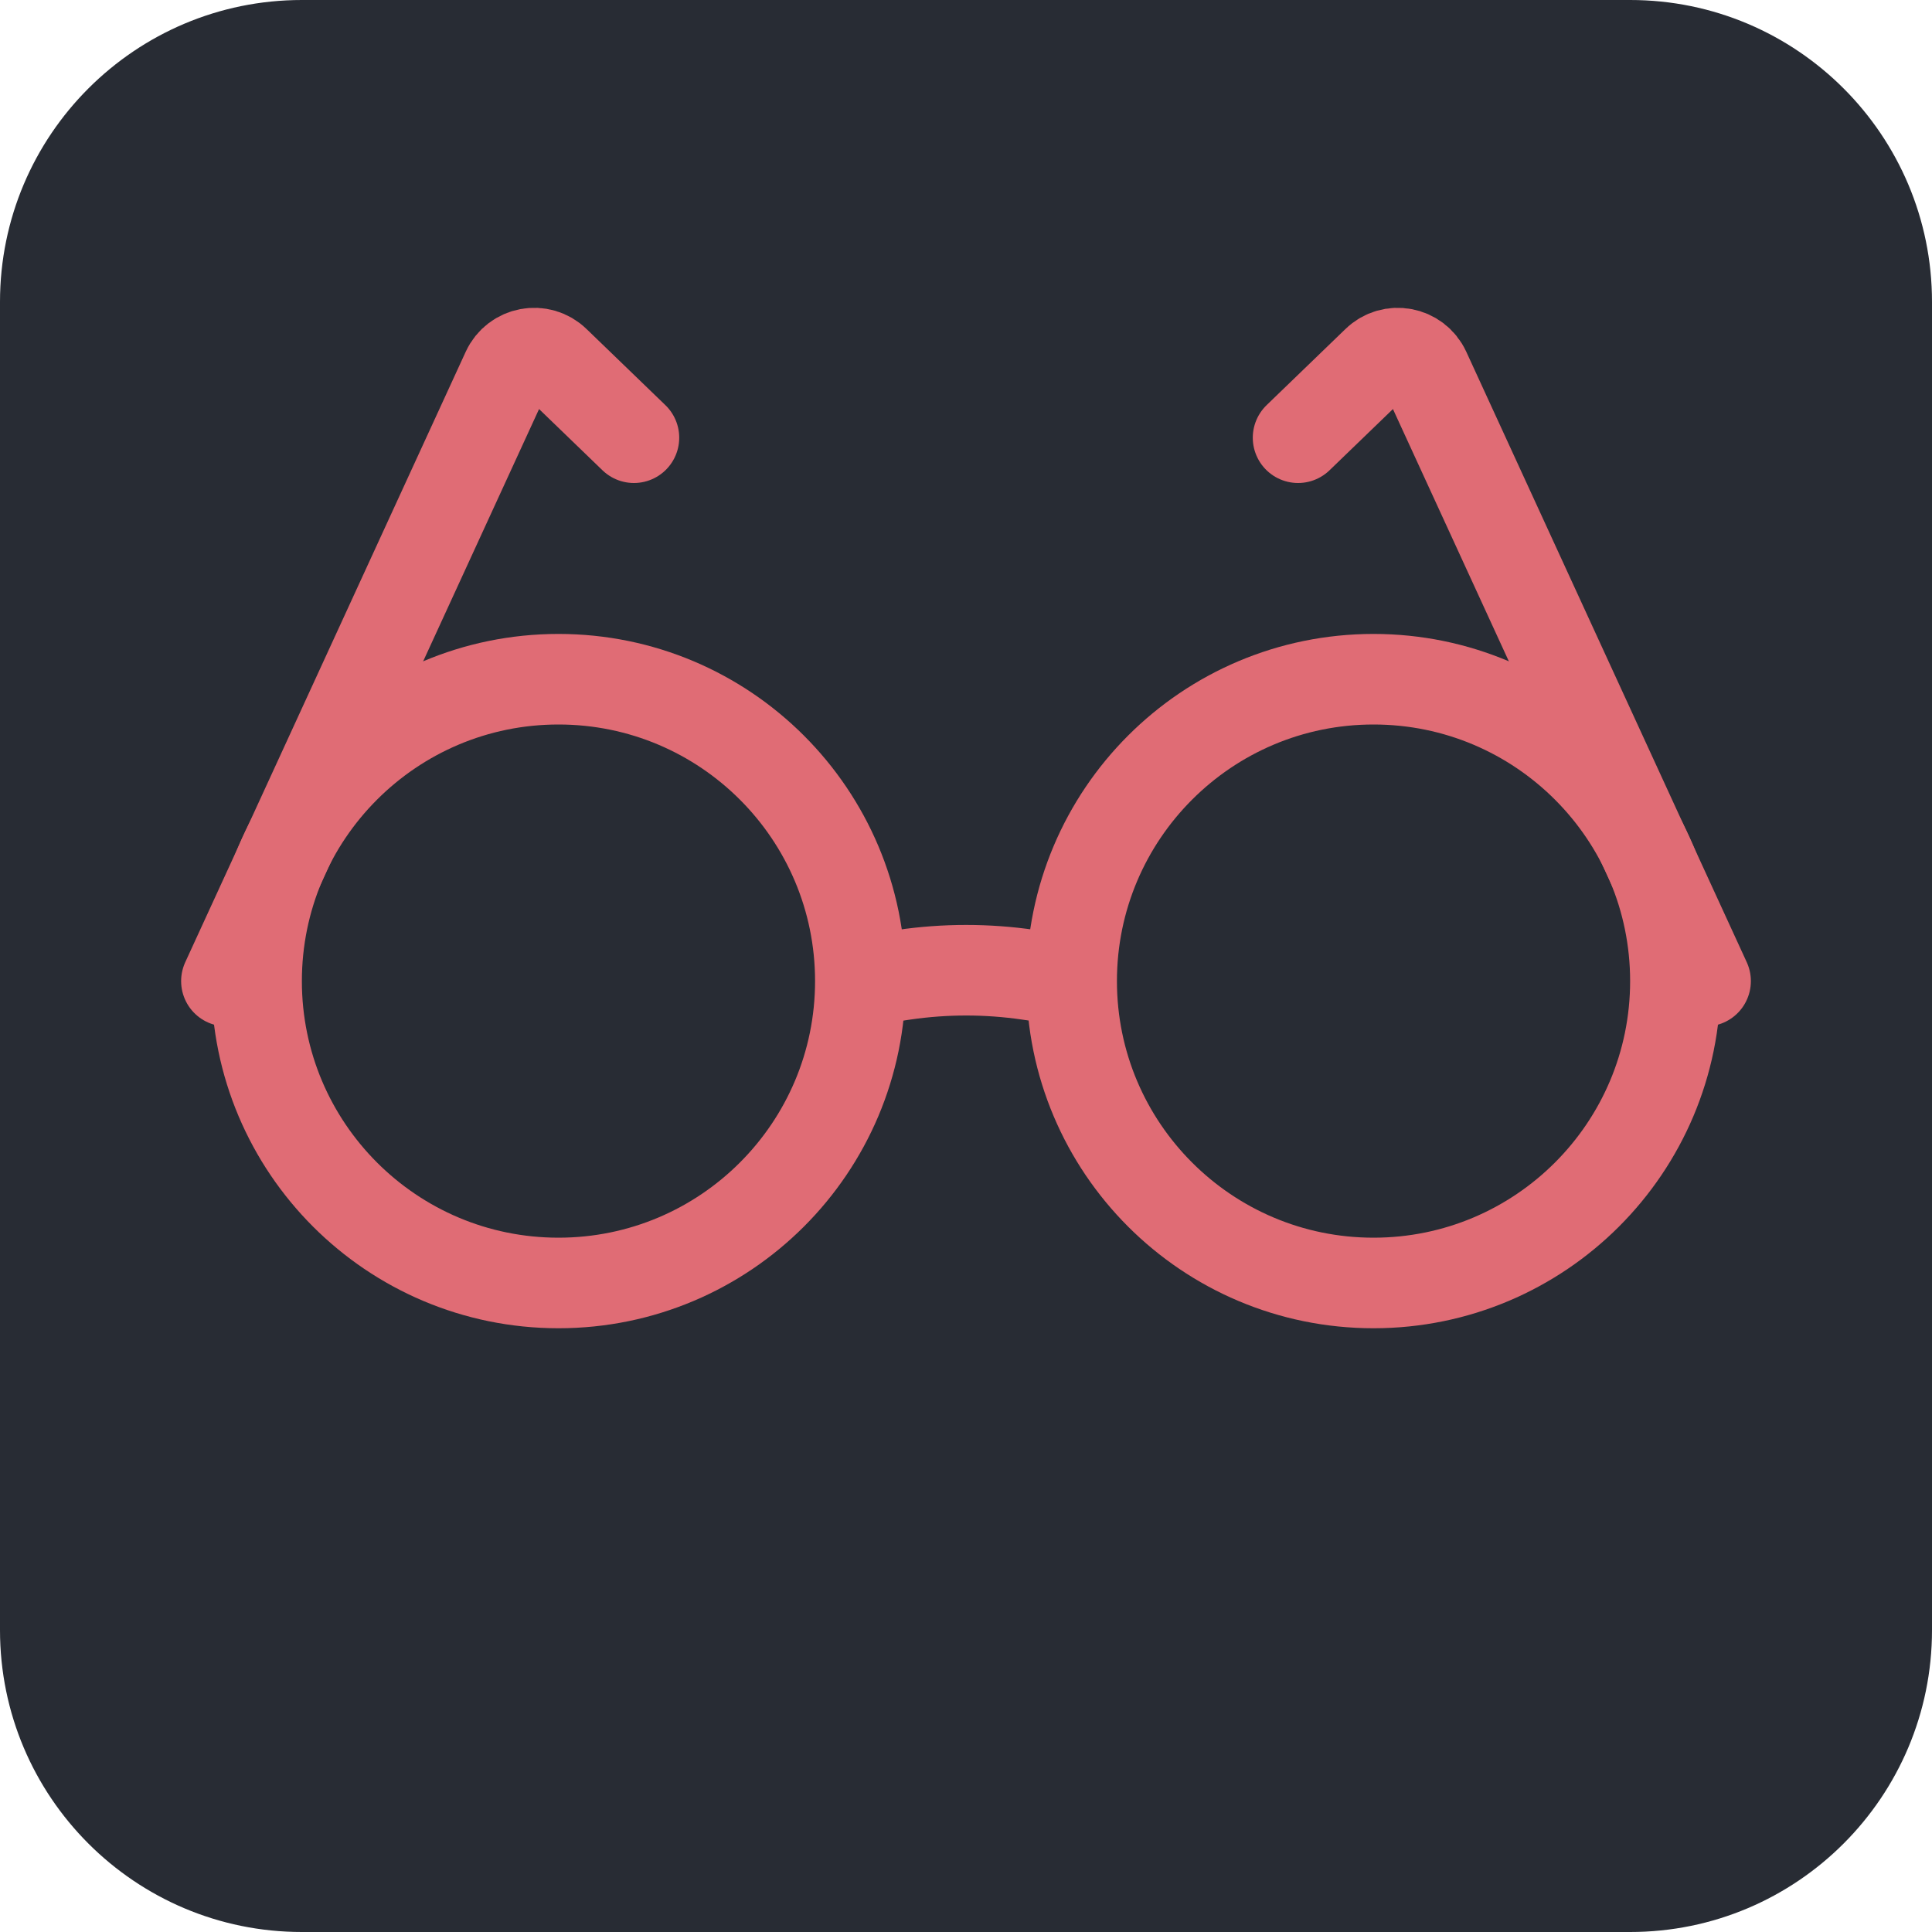
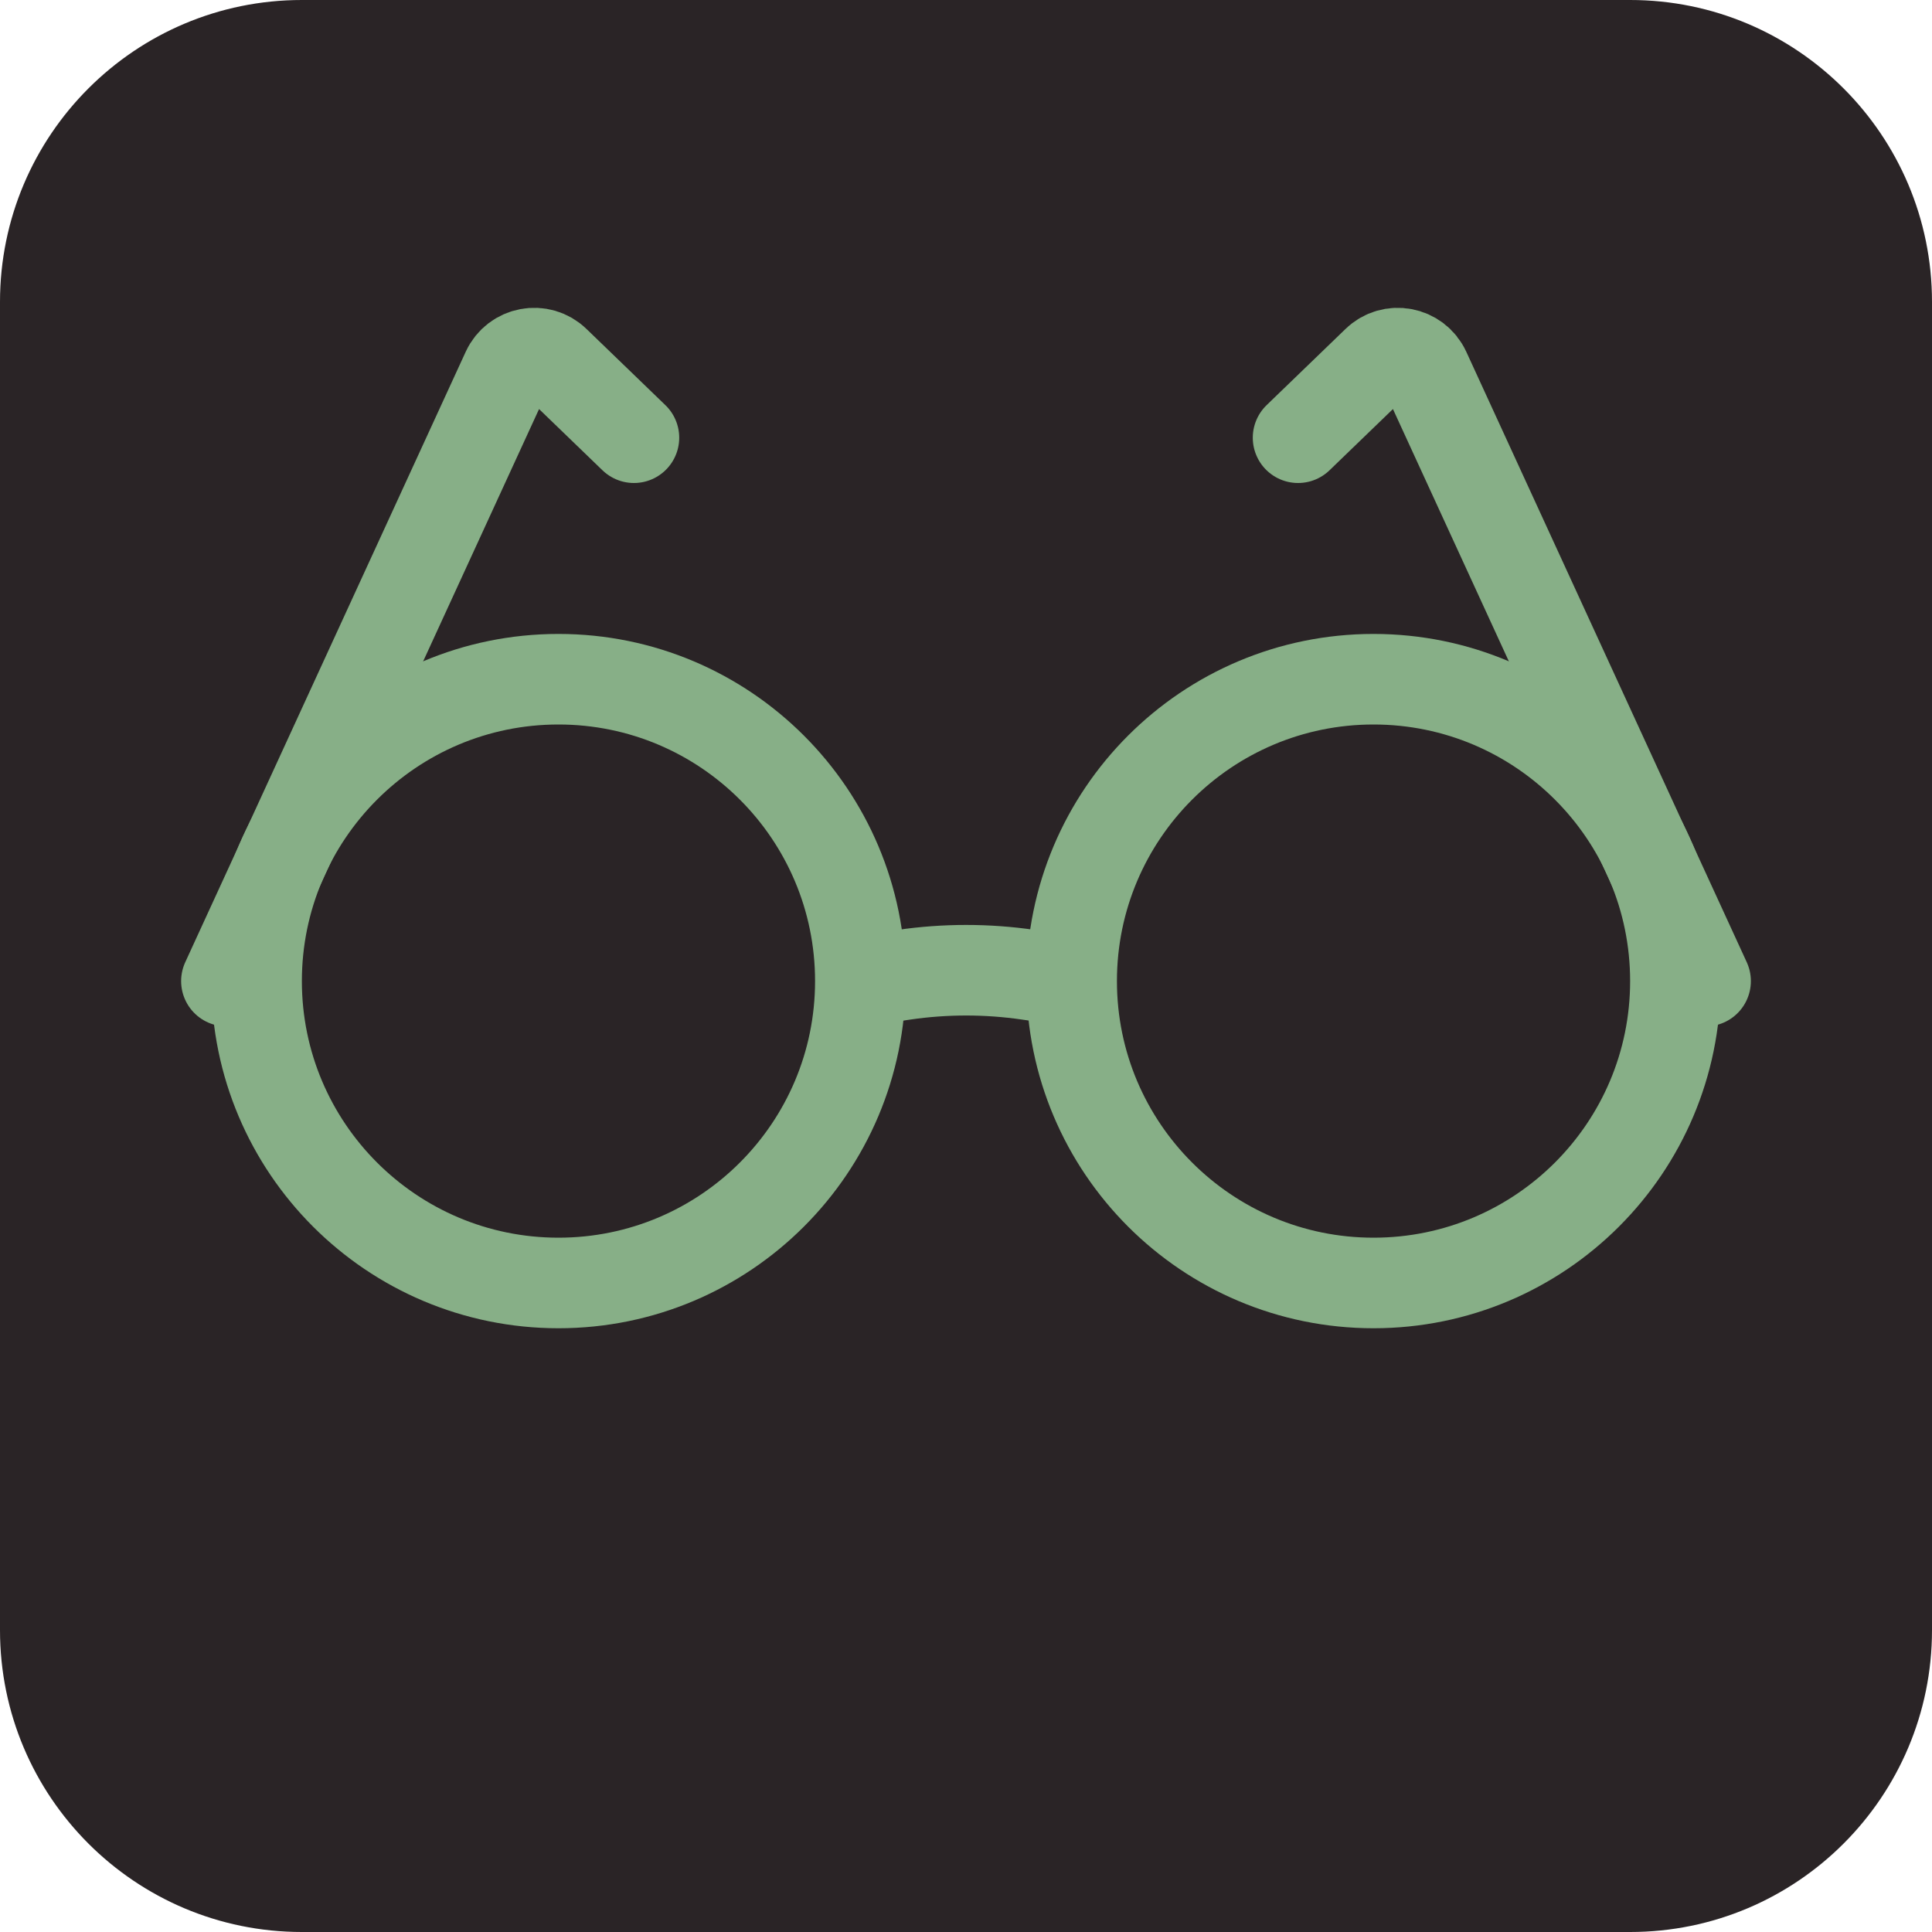
- <svg xmlns="http://www.w3.org/2000/svg" id="Lager_1" viewBox="0 0 64 64">
-   <defs>
-     <style>.cls-1{stroke-linecap:round;}.cls-1,.cls-2{fill:none;stroke:#e06c75;stroke-miterlimit:10;stroke-width:3px;}.cls-3{fill:#282c34;}</style>
+ <svg xmlns="http://www.w3.org/2000/svg" id="Lager_1" viewBox="0 0 64 64" version="1.1">
+   <defs id="defs1">
+     <style id="style1">.cls-1{stroke-linecap:round;}.cls-1,.cls-2{fill:none;stroke:#e06c75;stroke-miterlimit:10;stroke-width:3px;}.cls-3{fill:#282c34;}</style>
  </defs>
-   <rect class="cls-3" width="64" height="64" rx="10" ry="10" />
-   <circle class="cls-2" cx="18.5" cy="32.5" r="10" />
-   <path class="cls-2" d="M28.5,32.5l1.44-.21c1.37-.2,2.76-.2,4.13,0l1.44,.21" />
-   <path class="cls-1" d="M7.5,32.5L16.79,12.28c.29-.63,1.11-.78,1.6-.3l2.61,2.52" />
-   <circle class="cls-2" cx="45.5" cy="32.5" r="10" />
-   <path class="cls-1" d="M56.5,32.5l-9.29-20.22c-.29-.63-1.11-.78-1.6-.3l-2.61,2.52" />
+   <rect class="cls-3" width="64" height="64" rx="10" ry="10" id="rect1" style="fill:#2a2426;fill-opacity:1" />
+   <circle class="cls-2" cx="18.5" cy="32.5" r="10" id="circle1" style="stroke:#87af87;stroke-opacity:1" />
+   <path class="cls-2" d="M28.5,32.5l1.44-.21c1.37-.2,2.76-.2,4.13,0l1.44,.21" id="path1" style="stroke:#87af87;stroke-opacity:1" />
+   <path class="cls-1" d="M7.5,32.5L16.79,12.28c.29-.63,1.11-.78,1.6-.3l2.61,2.52" id="path2" style="stroke:#87af87;stroke-opacity:1" />
+   <circle class="cls-2" cx="45.5" cy="32.5" r="10" id="circle2" style="stroke:#87af87;stroke-opacity:1" />
+   <path class="cls-1" d="M56.5,32.5l-9.29-20.22c-.29-.63-1.11-.78-1.6-.3l-2.61,2.52" id="path3" style="stroke:#87af87;stroke-opacity:1" />
</svg>
